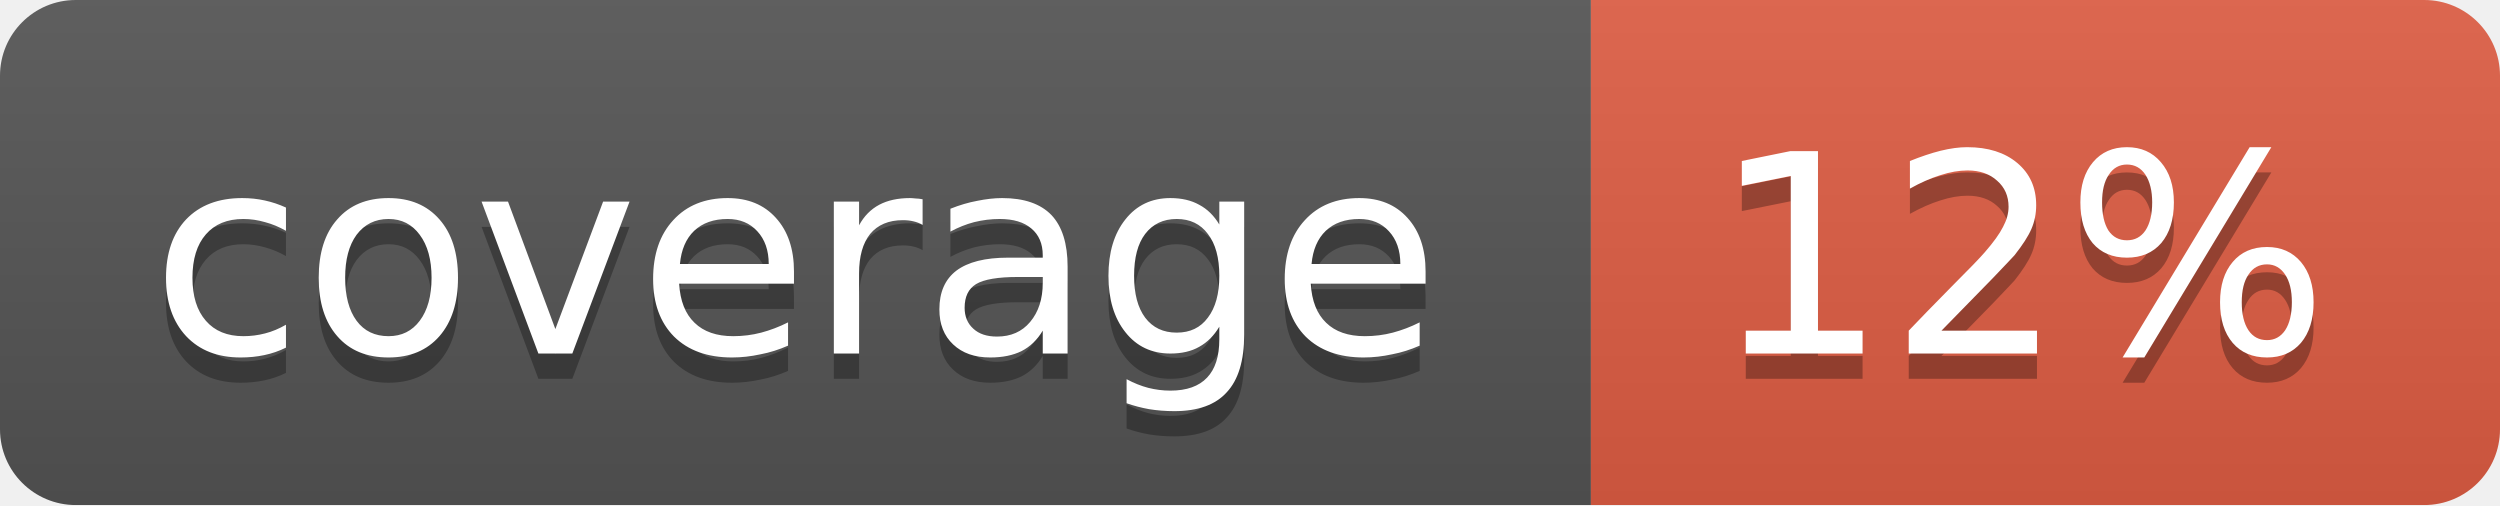
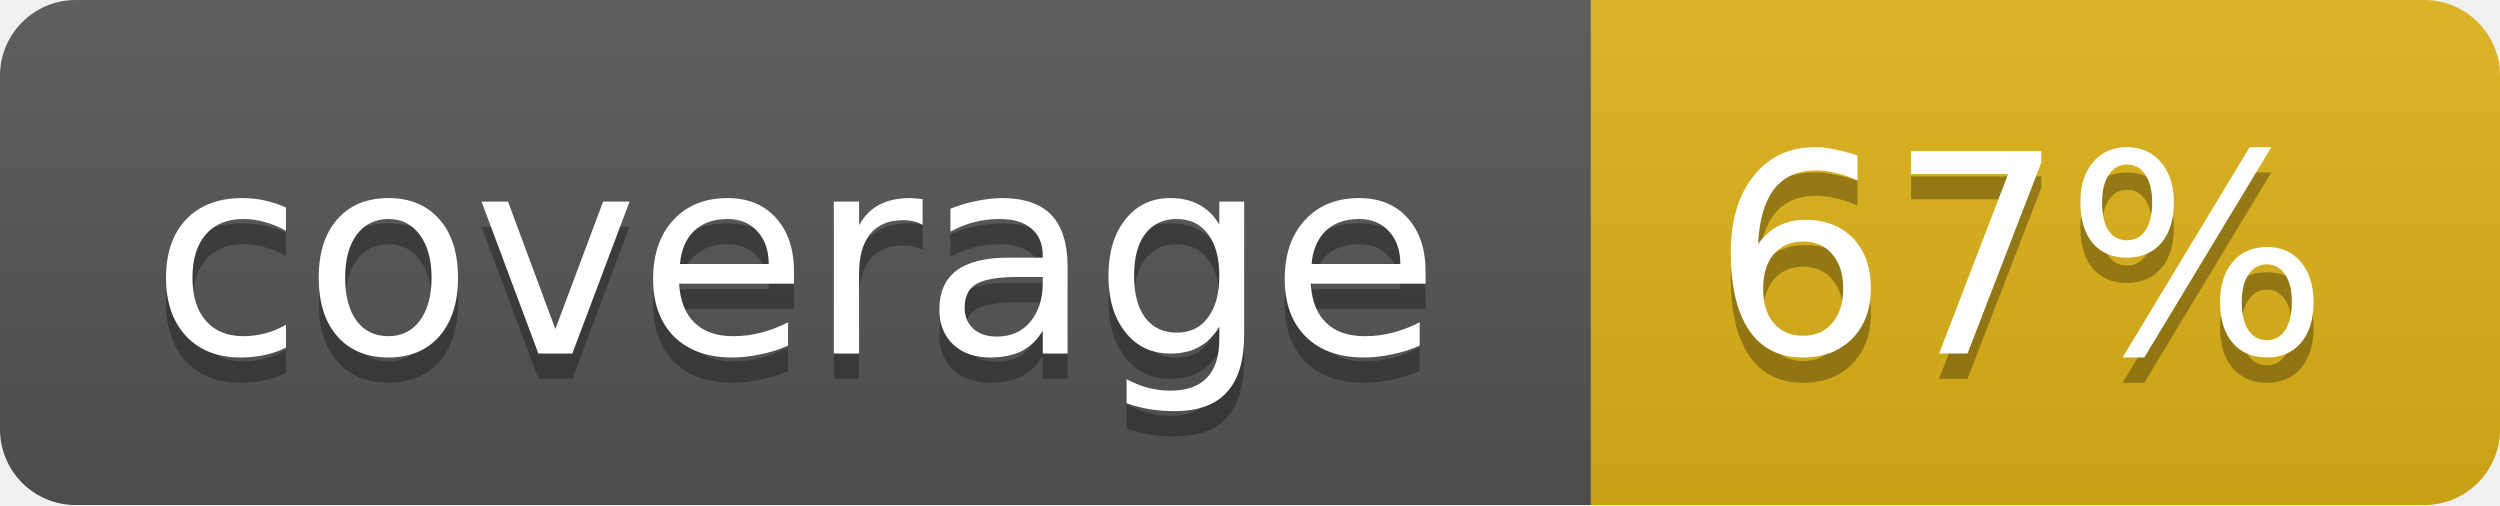
<svg xmlns="http://www.w3.org/2000/svg" width="99" height="20">
  <linearGradient id="b" x2="0" y2="100%">
    <stop offset="0" stop-color="#bbb" stop-opacity=".1" />
    <stop offset="1" stop-opacity=".1" />
  </linearGradient>
  <mask id="a">
    <rect width="99" height="20" rx="3" fill="#fff" />
  </mask>
  <g mask="url(#a)">
    <path fill="#555" d="M0 0h63v20H0z" />
-     <path fill="#e05d44" d="M63 0h36v20H63z" />
+     <path fill="#dfb317" d="M63 0h36v20H63z" />
    <path fill="url(#b)" d="M0 0h99v20H0z" />
  </g>
  <g fill="#fff" text-anchor="middle" font-family="DejaVu Sans,Verdana,Geneva,sans-serif" font-size="11">
    <text x="31.5" y="15" fill="#010101" fill-opacity=".3">coverage</text>
    <text x="31.5" y="14">coverage</text>
-     <text x="80" y="15" fill="#010101" fill-opacity=".3">12%</text>
-     <text x="80" y="14">12%</text>
+     <text x="80" y="15" fill="#010101" fill-opacity=".3">67%</text>
+     <text x="80" y="14">67%</text>
  </g>
</svg>
